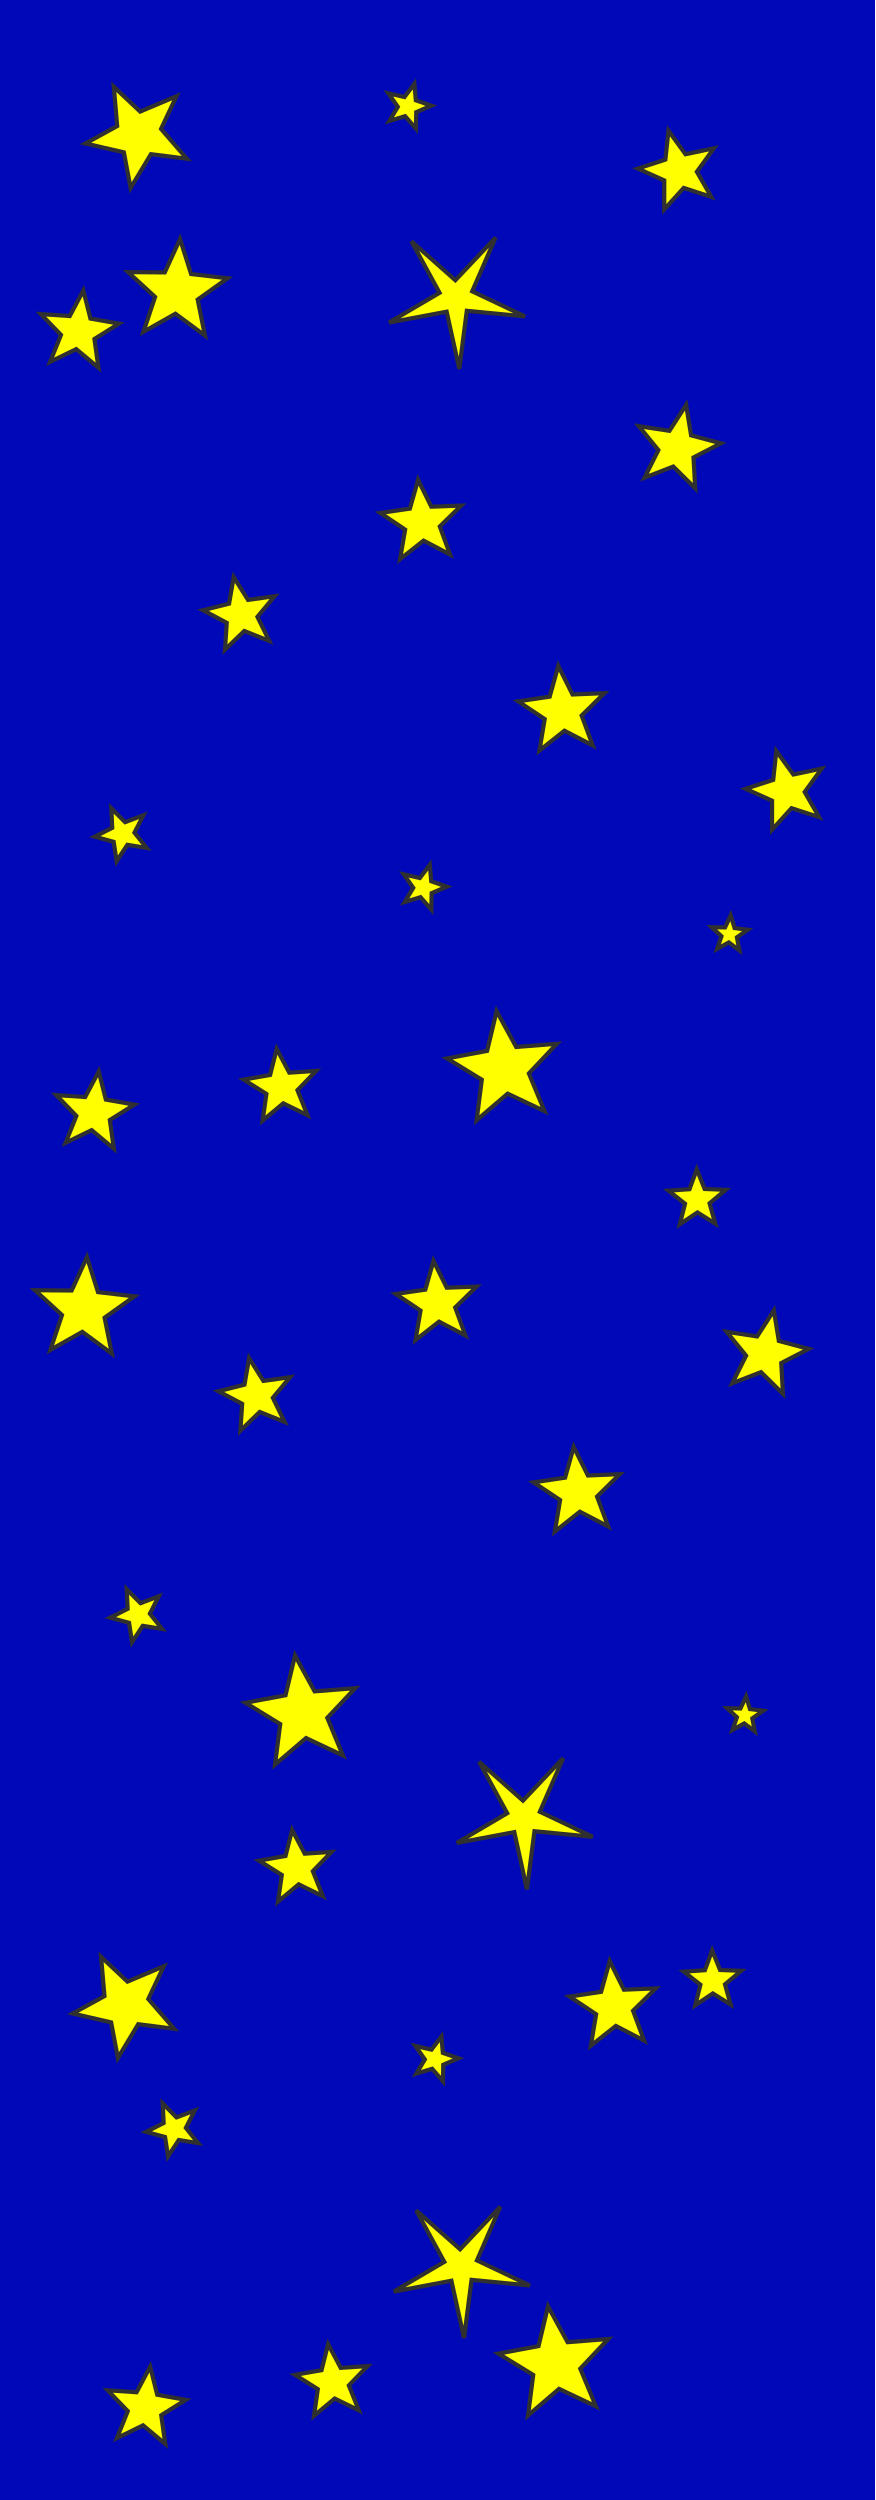
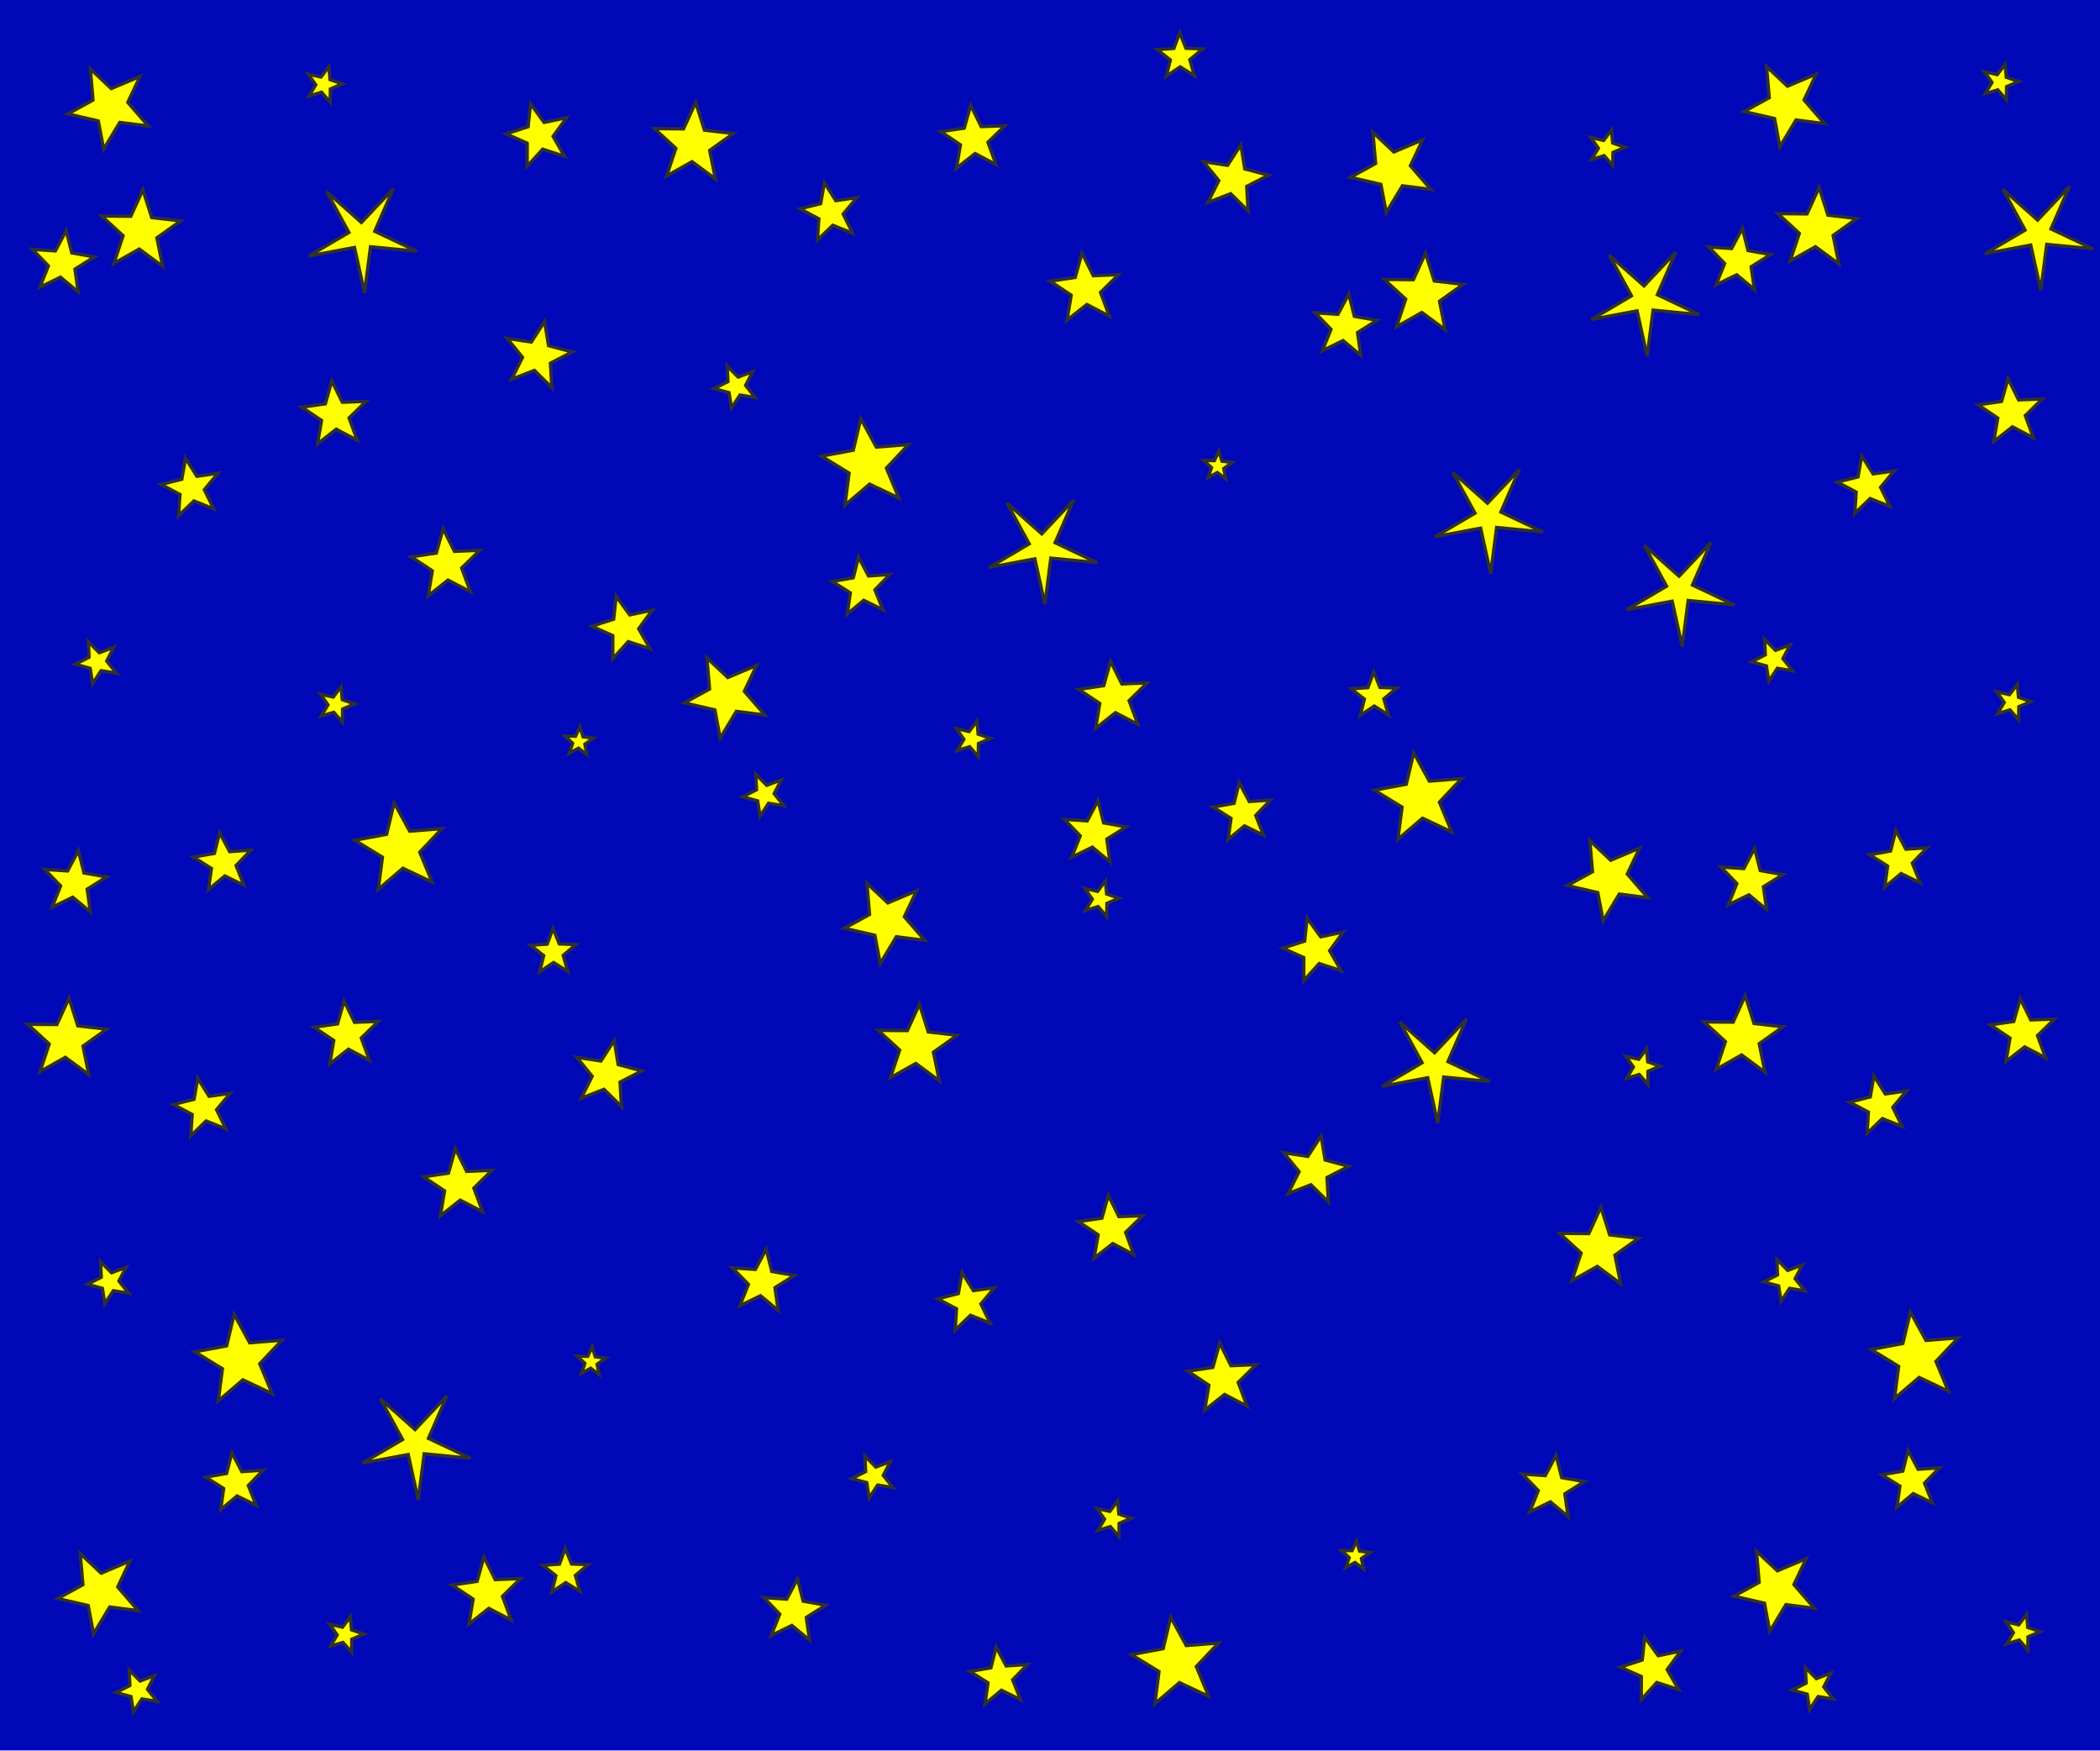
- <svg xmlns="http://www.w3.org/2000/svg" width="210mm" height="600mm" viewBox="0 0 210 600" version="1.1" id="svg10593">
+ <svg xmlns="http://www.w3.org/2000/svg" width="2400" height="2000" viewBox="0 0 635 529.167" version="1.1" id="svg10593">
  <defs id="defs10590" />
  <g id="layer1" style="fill:#ffff00;fill-opacity:1">
-     <rect style="opacity:1;fill:#0008b8;fill-opacity:1;stroke:none;stroke-width:1.019;stroke-opacity:0" id="rect14434" width="210" height="600" x="0" y="0" />
+     <rect style="opacity:1;fill:#0008b8;fill-opacity:1;stroke:none;stroke-width:1.665;stroke-opacity:0" id="rect14434" width="635" height="529.167" x="0" y="0" />
    <path style="fill:#ffff00;fill-opacity:1;stroke:#303030;stroke-width:1.003;stroke-opacity:1" id="path10766" d="m 44.847,38.096 -8.62,-1.097 -4.881,8.106 -1.62,-8.537 -9.217,-2.137 7.619,-4.179 -0.816,-9.427 6.329,5.954 8.713,-3.689 -3.707,7.859 z" />
    <path style="fill:#ffff00;fill-opacity:1;stroke:#303030;stroke-width:1.003;stroke-opacity:1" id="path10768" d="m 113.324,69.923 12.708,6.023 -13.998,-1.355 -1.802,13.948 -3.037,-13.732 -13.822,2.597 12.121,-7.132 -6.741,-12.343 10.529,9.324 9.656,-10.225 z" />
    <path style="fill:#ffff00;fill-opacity:1;stroke:#303030;stroke-width:1.003;stroke-opacity:1" id="path10770" d="m 142.258,178.907 -6.791,-3.536 -6.004,4.751 1.265,-7.551 -6.374,-4.242 7.572,-1.131 2.065,-7.373 3.415,6.852 7.65,-0.315 -5.462,5.366 z" />
    <path style="fill:#ffff00;fill-opacity:1;stroke:#303030;stroke-width:1.003;stroke-opacity:1" id="path10772" d="m 170.709,47.258 -6.62,-2.154 -4.673,5.161 0.003,-6.962 -6.352,-2.85 6.622,-2.148 0.747,-6.922 4.09,5.634 6.814,-1.428 -4.095,5.631 z" />
    <path style="fill:#ffff00;fill-opacity:1;stroke:#303030;stroke-width:1.003;stroke-opacity:1" id="path10774" d="m 64.619,153.831 -5.99,-2.397 -4.637,4.486 0.429,-6.438 -5.7,-3.024 6.255,-1.582 1.115,-6.355 3.437,5.46 6.388,-0.904 -4.131,4.956 z" />
    <path style="fill:#ffff00;fill-opacity:1;stroke:#303030;stroke-width:1.003;stroke-opacity:1" id="path10776" d="m 74.263,244.972 -8.852,-4.19 -7.443,6.365 1.249,-9.714 -8.354,-5.112 9.624,-1.813 2.281,-9.524 4.699,8.593 9.763,-0.774 -6.72,7.124 z" transform="translate(56.42079,21.7003)" />
    <path style="fill:#ffff00;fill-opacity:1;stroke:#303030;stroke-width:1.003;stroke-opacity:1" id="path10778" d="m 166.851,269.566 -4.293,-2.689 -4.209,2.818 1.231,-4.914 -3.981,-3.133 5.054,-0.348 1.749,-4.754 1.893,4.699 5.062,0.194 -3.884,3.252 z" transform="translate(4.82229,24.11145)" />
    <path style="fill:#ffff00;fill-opacity:1;stroke:#303030;stroke-width:1.003;stroke-opacity:1" id="path10780" d="m 108.019,133.095 -6.354,-3.343 -5.649,4.432 1.215,-7.076 -5.961,-4.003 7.105,-1.031 1.965,-6.906 3.176,6.439 7.175,-0.265 -5.143,5.01 z" />
    <path style="fill:#ffff00;fill-opacity:1;stroke:#303030;stroke-width:1.003;stroke-opacity:1" id="path10782" d="m 23.629,88.248 -5.337,-4.458 -6.251,3.047 2.591,-6.453 -4.829,-5.003 6.938,0.47 3.266,-6.139 1.697,6.744 6.848,1.209 -5.889,3.698 z" />
    <path style="fill:#ffff00;fill-opacity:1;stroke:#303030;stroke-width:1.003;stroke-opacity:1" id="path10786" d="m 166.851,117.182 -5.264,-5.21 -6.907,2.674 3.328,-6.617 -4.677,-5.743 7.321,1.121 4.017,-6.223 1.196,7.309 7.16,1.897 -6.582,3.397 z" />
    <path style="fill:#ffff00;fill-opacity:1;stroke:#303030;stroke-width:1.003;stroke-opacity:1" id="path10788" d="m 177.46,228.094 -2.547,-1.914 -2.788,1.542 1.033,-3.014 -2.328,-2.175 3.186,0.051 1.35,-2.886 0.935,3.046 3.162,0.392 -2.607,1.831 z" />
    <path style="fill:#ffff00;fill-opacity:1;stroke:#303030;stroke-width:1.003;stroke-opacity:1" id="path10790" d="m 73.781,267.637 -5.796,-2.834 -4.956,4.131 0.904,-6.388 -5.46,-3.437 6.355,-1.115 1.582,-6.255 3.024,5.7 6.438,-0.429 -4.486,4.637 z" />
    <path style="fill:#ffff00;fill-opacity:1;stroke:#303030;stroke-width:1.003;stroke-opacity:1" id="path10792" d="m 49.187,80.532 -7.083,-5.233 -7.672,4.323 2.789,-8.353 -6.483,-5.961 8.806,0.071 3.666,-8.007 2.654,8.397 8.748,1.012 -7.166,5.119 z" />
    <path style="fill:#ffff00;fill-opacity:1;stroke:#303030;stroke-width:1.003;stroke-opacity:1" id="path10794" d="m 99.821,30.863 -2.596,-2.981 -3.782,1.15 2.033,-3.39 -2.262,-3.241 3.852,0.886 2.384,-3.153 0.348,3.937 3.736,1.292 -3.637,1.548 z" />
+     <path style="fill:#ffff00;fill-opacity:1;stroke:#303030;stroke-width:1.003;stroke-opacity:1" id="path10766-7" d="m 44.847,38.096 -8.62,-1.097 -4.881,8.106 -1.62,-8.537 -9.217,-2.137 7.619,-4.179 -0.816,-9.427 6.329,5.954 8.713,-3.689 -3.707,7.859 z" transform="translate(387.8313,19.1691)" />
+     <path style="fill:#ffff00;fill-opacity:1;stroke:#303030;stroke-width:1.003;stroke-opacity:1" id="path10768-8" d="m 113.324,69.923 12.708,6.023 -13.998,-1.355 -1.802,13.948 -3.037,-13.732 -13.822,2.597 12.121,-7.132 -6.741,-12.343 10.529,9.324 9.656,-10.225 z" transform="translate(387.8313,19.1691)" />
+     <path style="fill:#ffff00;fill-opacity:1;stroke:#303030;stroke-width:1.003;stroke-opacity:1" id="path10782-6" d="m 23.629,88.248 -5.337,-4.458 -6.251,3.047 2.591,-6.453 -4.829,-5.003 6.938,0.47 3.266,-6.139 1.697,6.744 6.848,1.209 -5.889,3.698 z" transform="translate(387.8313,19.1691)" />
+     <path style="fill:#ffff00;fill-opacity:1;stroke:#303030;stroke-width:1.003;stroke-opacity:1" id="path10792-8" d="m 49.187,80.532 -7.083,-5.233 -7.672,4.323 2.789,-8.353 -6.483,-5.961 8.806,0.071 3.666,-8.007 2.654,8.397 8.748,1.012 -7.166,5.119 z" transform="translate(387.8313,19.1691)" />
+     <path style="fill:#ffff00;fill-opacity:1;stroke:#303030;stroke-width:1.003;stroke-opacity:1" id="path10794-8" d="m 99.821,30.863 -2.596,-2.981 -3.782,1.15 2.033,-3.39 -2.262,-3.241 3.852,0.886 2.384,-3.153 0.348,3.937 3.736,1.292 -3.637,1.548 z" transform="translate(387.8313,19.1691)" />
+     <path style="fill:#ffff00;fill-opacity:1;stroke:#303030;stroke-width:1.003;stroke-opacity:1" id="path10766-4" d="m 44.847,38.096 -8.62,-1.097 -4.881,8.106 -1.62,-8.537 -9.217,-2.137 7.619,-4.179 -0.816,-9.427 6.329,5.954 8.713,-3.689 -3.707,7.859 z" transform="translate(453.4144,233.2788)" />
+     <path style="fill:#ffff00;fill-opacity:1;stroke:#303030;stroke-width:1.003;stroke-opacity:1" id="path10768-3" d="m 113.324,69.923 12.708,6.023 -13.998,-1.355 -1.802,13.948 -3.037,-13.732 -13.822,2.597 12.121,-7.132 -6.741,-12.343 10.529,9.324 9.656,-10.225 z" transform="translate(398.4403,106.9348)" />
+     <path style="fill:#ffff00;fill-opacity:1;stroke:#303030;stroke-width:1.003;stroke-opacity:1" id="path10782-1" d="m 23.629,88.248 -5.337,-4.458 -6.251,3.047 2.591,-6.453 -4.829,-5.003 6.938,0.47 3.266,-6.139 1.697,6.744 6.848,1.209 -5.889,3.698 z" transform="translate(450.521,370.2318)" />
+     <path style="fill:#ffff00;fill-opacity:1;stroke:#303030;stroke-width:1.003;stroke-opacity:1" id="path10792-4" d="m 49.187,80.532 -7.083,-5.233 -7.672,4.323 2.789,-8.353 -6.483,-5.961 8.806,0.071 3.666,-8.007 2.654,8.397 8.748,1.012 -7.166,5.119 z" transform="translate(440.8765,307.542)" />
+     <path style="fill:#ffff00;fill-opacity:1;stroke:#303030;stroke-width:1.003;stroke-opacity:1" id="path10794-92" d="m 99.821,30.863 -2.596,-2.981 -3.782,1.15 2.033,-3.39 -2.262,-3.241 3.852,0.886 2.384,-3.153 0.348,3.937 3.736,1.292 -3.637,1.548 z" transform="translate(398.4403,296.933)" />
    <path style="fill:#ffff00;fill-opacity:1;stroke:#303030;stroke-width:1.003;stroke-opacity:1" id="path10796" d="m 35.203,203.501 -4.631,-0.749 -2.578,3.92 -0.719,-4.636 -4.525,-1.24 4.187,-2.116 -0.219,-4.687 3.307,3.328 4.389,-1.656 -2.144,4.173 z" />
    <path style="fill:#ffff00;fill-opacity:1;stroke:#303030;stroke-width:1.003;stroke-opacity:1" id="path10766-2" d="m 44.847,38.096 -8.62,-1.097 -4.881,8.106 -1.62,-8.537 -9.217,-2.137 7.619,-4.179 -0.816,-9.427 6.329,5.954 8.713,-3.689 -3.707,7.859 z" transform="translate(-3.054227,448.8098)" />
    <path style="fill:#ffff00;fill-opacity:1;stroke:#303030;stroke-width:1.003;stroke-opacity:1" id="path10768-7" d="m 113.324,69.923 12.708,6.023 -13.998,-1.355 -1.802,13.948 -3.037,-13.732 -13.822,2.597 12.121,-7.132 -6.741,-12.343 10.529,9.324 9.656,-10.225 z" transform="translate(16.23493,364.902)" />
-     <path style="fill:#ffff00;fill-opacity:1;stroke:#303030;stroke-width:1.003;stroke-opacity:1" id="path10768-7-0" d="m 113.324,69.923 12.708,6.023 -13.998,-1.355 -1.802,13.948 -3.037,-13.732 -13.822,2.597 12.121,-7.132 -6.741,-12.343 10.529,9.324 9.656,-10.225 z" transform="translate(1.13782,472.5726)" />
+     <path style="fill:#ffff00;fill-opacity:1;stroke:#303030;stroke-width:1.003;stroke-opacity:1" id="path10768-7-0" d="m 113.324,69.923 12.708,6.023 -13.998,-1.355 -1.802,13.948 -3.037,-13.732 -13.822,2.597 12.121,-7.132 -6.741,-12.343 10.529,9.324 9.656,-10.225 z" transform="translate(340.5155,84.86339)" />
    <path style="fill:#ffff00;fill-opacity:1;stroke:#303030;stroke-width:1.003;stroke-opacity:1" id="path10770-0" d="m 142.258,178.907 -6.791,-3.536 -6.004,4.751 1.265,-7.551 -6.374,-4.242 7.572,-1.131 2.065,-7.373 3.415,6.852 7.65,-0.315 -5.462,5.366 z" transform="translate(3.696978,187.4418)" />
    <path style="fill:#ffff00;fill-opacity:1;stroke:#303030;stroke-width:1.003;stroke-opacity:1" id="path10772-9" d="m 170.709,47.258 -6.62,-2.154 -4.673,5.161 0.003,-6.962 -6.352,-2.85 6.622,-2.148 0.747,-6.922 4.09,5.634 6.814,-1.428 -4.095,5.631 z" transform="translate(25.87951,148.8634)" />
    <path style="fill:#ffff00;fill-opacity:1;stroke:#303030;stroke-width:1.003;stroke-opacity:1" id="path10774-3" d="m 64.619,153.831 -5.99,-2.397 -4.637,4.486 0.429,-6.438 -5.7,-3.024 6.255,-1.582 1.115,-6.355 3.437,5.46 6.388,-0.904 -4.131,4.956 z" transform="translate(3.696978,187.4418)" />
    <path style="fill:#ffff00;fill-opacity:1;stroke:#303030;stroke-width:1.003;stroke-opacity:1" id="path10776-6" d="m 74.263,244.972 -8.852,-4.19 -7.443,6.365 1.249,-9.714 -8.354,-5.112 9.624,-1.813 2.281,-9.524 4.699,8.593 9.763,-0.774 -6.72,7.124 z" transform="translate(8.037038,176.3505)" />
    <path style="fill:#ffff00;fill-opacity:1;stroke:#303030;stroke-width:1.003;stroke-opacity:1" id="path10778-0" d="m 166.851,269.566 -4.293,-2.689 -4.209,2.818 1.231,-4.914 -3.981,-3.133 5.054,-0.348 1.749,-4.754 1.893,4.699 5.062,0.194 -3.884,3.252 z" transform="translate(8.519268,211.5532)" />
    <path style="fill:#ffff00;fill-opacity:1;stroke:#303030;stroke-width:1.003;stroke-opacity:1" id="path10780-6" d="m 108.019,133.095 -6.354,-3.343 -5.649,4.432 1.215,-7.076 -5.961,-4.003 7.105,-1.031 1.965,-6.906 3.176,6.439 7.175,-0.265 -5.143,5.01 z" transform="translate(3.696978,187.4418)" />
    <path style="fill:#ffff00;fill-opacity:1;stroke:#303030;stroke-width:1.003;stroke-opacity:1" id="path10782-2" d="m 23.629,88.248 -5.337,-4.458 -6.251,3.047 2.591,-6.453 -4.829,-5.003 6.938,0.47 3.266,-6.139 1.697,6.744 6.848,1.209 -5.889,3.698 z" transform="translate(3.696978,187.4418)" />
    <path style="fill:#ffff00;fill-opacity:1;stroke:#303030;stroke-width:1.003;stroke-opacity:1" id="path10786-6" d="m 166.851,117.182 -5.264,-5.21 -6.907,2.674 3.328,-6.617 -4.677,-5.743 7.321,1.121 4.017,-6.223 1.196,7.309 7.16,1.897 -6.582,3.397 z" transform="translate(21.05722,217.3399)" />
    <path style="fill:#ffff00;fill-opacity:1;stroke:#303030;stroke-width:1.003;stroke-opacity:1" id="path10788-1" d="m 177.46,228.094 -2.547,-1.914 -2.788,1.542 1.033,-3.014 -2.328,-2.175 3.186,0.051 1.35,-2.886 0.935,3.046 3.162,0.392 -2.607,1.831 z" transform="translate(3.696978,187.4418)" />
    <path style="fill:#ffff00;fill-opacity:1;stroke:#303030;stroke-width:1.003;stroke-opacity:1" id="path10790-8" d="m 73.781,267.637 -5.796,-2.834 -4.956,4.131 0.904,-6.388 -5.46,-3.437 6.355,-1.115 1.582,-6.255 3.024,5.7 6.438,-0.429 -4.486,4.637 z" transform="translate(3.696978,187.4418)" />
    <path style="fill:#ffff00;fill-opacity:1;stroke:#303030;stroke-width:1.003;stroke-opacity:1" id="path10792-7" d="m 49.187,80.532 -7.083,-5.233 -7.672,4.323 2.789,-8.353 -6.483,-5.961 8.806,0.071 3.666,-8.007 2.654,8.397 8.748,1.012 -7.166,5.119 z" transform="translate(-22.34339,244.3448)" />
    <path style="fill:#ffff00;fill-opacity:1;stroke:#303030;stroke-width:1.003;stroke-opacity:1" id="path10794-9" d="m 99.821,30.863 -2.596,-2.981 -3.782,1.15 2.033,-3.39 -2.262,-3.241 3.852,0.886 2.384,-3.153 0.348,3.937 3.736,1.292 -3.637,1.548 z" transform="translate(3.696978,187.4418)" />
    <path style="fill:#ffff00;fill-opacity:1;stroke:#303030;stroke-width:1.003;stroke-opacity:1" id="path10770-2" d="m 142.258,178.907 -6.791,-3.536 -6.004,4.751 1.265,-7.551 -6.374,-4.242 7.572,-1.131 2.065,-7.373 3.415,6.852 7.65,-0.315 -5.462,5.366 z" transform="translate(12.33764,310.8502)" />
-     <path style="fill:#ffff00;fill-opacity:1;stroke:#303030;stroke-width:1.003;stroke-opacity:1" id="path10776-3" d="m 74.263,244.972 -8.852,-4.19 -7.443,6.365 1.249,-9.714 -8.354,-5.112 9.624,-1.813 2.281,-9.524 4.699,8.593 9.763,-0.774 -6.72,7.124 z" transform="translate(68.75842,332.5505)" />
-     <path style="fill:#ffff00;fill-opacity:1;stroke:#303030;stroke-width:1.003;stroke-opacity:1" id="path10790-7" d="m 73.781,267.637 -5.796,-2.834 -4.956,4.131 0.904,-6.388 -5.46,-3.437 6.355,-1.115 1.582,-6.255 3.024,5.7 6.438,-0.429 -4.486,4.637 z" transform="translate(12.33764,310.8502)" />
+     <path style="fill:#ffff00;fill-opacity:1;stroke:#303030;stroke-width:1.003;stroke-opacity:1" id="path10776-3" d="m 74.263,244.972 -8.852,-4.19 -7.443,6.365 1.249,-9.714 -8.354,-5.112 9.624,-1.813 2.281,-9.524 4.699,8.593 9.763,-0.774 -6.72,7.124 z" transform="translate(364.7355,6.566604)" />
+     <path style="fill:#ffff00;fill-opacity:1;stroke:#303030;stroke-width:1.003;stroke-opacity:1" id="path10790-7" d="m 73.781,267.637 -5.796,-2.834 -4.956,4.131 0.904,-6.388 -5.46,-3.437 6.355,-1.115 1.582,-6.255 3.024,5.7 6.438,-0.429 -4.486,4.637 z" transform="translate(308.3147,-15.13371)" />
    <path style="fill:#ffff00;fill-opacity:1;stroke:#303030;stroke-width:1.003;stroke-opacity:1" id="path10796-5" d="m 35.203,203.501 -4.631,-0.749 -2.578,3.92 -0.719,-4.636 -4.525,-1.24 4.187,-2.116 -0.219,-4.687 3.307,3.328 4.389,-1.656 -2.144,4.173 z" transform="translate(12.33764,310.8502)" />
-     <path style="fill:#ffff00;fill-opacity:1;stroke:#303030;stroke-width:1.003;stroke-opacity:1" id="path10782-2-9" d="m 23.629,88.248 -5.337,-4.458 -6.251,3.047 2.591,-6.453 -4.829,-5.003 6.938,0.47 3.266,-6.139 1.697,6.744 6.848,1.209 -5.889,3.698 z" transform="translate(16.03461,498.292)" />
+     <path style="fill:#ffff00;fill-opacity:1;stroke:#303030;stroke-width:1.003;stroke-opacity:1" id="path10782-2-9" d="m 23.629,88.248 -5.337,-4.458 -6.251,3.047 2.591,-6.453 -4.829,-5.003 6.938,0.47 3.266,-6.139 1.697,6.744 6.848,1.209 -5.889,3.698 z" transform="translate(312.0116,172.308)" />
    <path style="fill:#ffff00;fill-opacity:1;stroke:#303030;stroke-width:1.003;stroke-opacity:1" id="path10794-9-2" d="m 99.821,30.863 -2.596,-2.981 -3.782,1.15 2.033,-3.39 -2.262,-3.241 3.852,0.886 2.384,-3.153 0.348,3.937 3.736,1.292 -3.637,1.548 z" transform="translate(6.486969,468.6261)" />
    <path style="fill:#ffff00;fill-opacity:1;stroke:#303030;stroke-width:1.003;stroke-opacity:1" id="path10796-2" d="m 35.203,203.501 -4.631,-0.749 -2.578,3.92 -0.719,-4.636 -4.525,-1.24 4.187,-2.116 -0.219,-4.687 3.307,3.328 4.389,-1.656 -2.144,4.173 z" transform="translate(3.696978,187.4418)" />
+     <path style="fill:#ffff00;fill-opacity:1;stroke:#303030;stroke-width:1.003;stroke-opacity:1" id="path10766-3" d="m 44.847,38.096 -8.62,-1.097 -4.881,8.106 -1.62,-8.537 -9.217,-2.137 7.619,-4.179 -0.816,-9.427 6.329,5.954 8.713,-3.689 -3.707,7.859 z" transform="translate(506.8607,-0.7192635)" />
+     <path style="fill:#ffff00;fill-opacity:1;stroke:#303030;stroke-width:1.003;stroke-opacity:1" id="path10768-6" d="m 113.324,69.923 12.708,6.023 -13.998,-1.355 -1.802,13.948 -3.037,-13.732 -13.822,2.597 12.121,-7.132 -6.741,-12.343 10.529,9.324 9.656,-10.225 z" transform="translate(506.8607,-0.7192635)" />
+     <path style="fill:#ffff00;fill-opacity:1;stroke:#303030;stroke-width:1.003;stroke-opacity:1" id="path10774-35" d="m 64.619,153.831 -5.99,-2.397 -4.637,4.486 0.429,-6.438 -5.7,-3.024 6.255,-1.582 1.115,-6.355 3.437,5.46 6.388,-0.904 -4.131,4.956 z" transform="translate(506.8607,-0.7192635)" />
+     <path style="fill:#ffff00;fill-opacity:1;stroke:#303030;stroke-width:1.003;stroke-opacity:1" id="path10780-9" d="m 108.019,133.095 -6.354,-3.343 -5.649,4.432 1.215,-7.076 -5.961,-4.003 7.105,-1.031 1.965,-6.906 3.176,6.439 7.175,-0.265 -5.143,5.01 z" transform="translate(506.8607,-0.7192635)" />
+     <path style="fill:#ffff00;fill-opacity:1;stroke:#303030;stroke-width:1.003;stroke-opacity:1" id="path10782-12" d="m 23.629,88.248 -5.337,-4.458 -6.251,3.047 2.591,-6.453 -4.829,-5.003 6.938,0.47 3.266,-6.139 1.697,6.744 6.848,1.209 -5.889,3.698 z" transform="translate(506.8607,-0.7192635)" />
+     <path style="fill:#ffff00;fill-opacity:1;stroke:#303030;stroke-width:1.003;stroke-opacity:1" id="path10790-70" d="m 73.781,267.637 -5.796,-2.834 -4.956,4.131 0.904,-6.388 -5.46,-3.437 6.355,-1.115 1.582,-6.255 3.024,5.7 6.438,-0.429 -4.486,4.637 z" transform="translate(506.8607,-0.7192635)" />
+     <path style="fill:#ffff00;fill-opacity:1;stroke:#303030;stroke-width:1.003;stroke-opacity:1" id="path10792-9" d="m 49.187,80.532 -7.083,-5.233 -7.672,4.323 2.789,-8.353 -6.483,-5.961 8.806,0.071 3.666,-8.007 2.654,8.397 8.748,1.012 -7.166,5.119 z" transform="translate(506.8607,-0.7192635)" />
+     <path style="fill:#ffff00;fill-opacity:1;stroke:#303030;stroke-width:1.003;stroke-opacity:1" id="path10794-3" d="m 99.821,30.863 -2.596,-2.981 -3.782,1.15 2.033,-3.39 -2.262,-3.241 3.852,0.886 2.384,-3.153 0.348,3.937 3.736,1.292 -3.637,1.548 z" transform="translate(506.8607,-0.7192635)" />
+     <path style="fill:#ffff00;fill-opacity:1;stroke:#303030;stroke-width:1.003;stroke-opacity:1" id="path10796-6" d="m 35.203,203.501 -4.631,-0.749 -2.578,3.92 -0.719,-4.636 -4.525,-1.24 4.187,-2.116 -0.219,-4.687 3.307,3.328 4.389,-1.656 -2.144,4.173 z" transform="translate(506.8607,-0.7192635)" />
+     <path style="fill:#ffff00;fill-opacity:1;stroke:#303030;stroke-width:1.003;stroke-opacity:1" id="path10766-2-0" d="m 44.847,38.096 -8.62,-1.097 -4.881,8.106 -1.62,-8.537 -9.217,-2.137 7.619,-4.179 -0.816,-9.427 6.329,5.954 8.713,-3.689 -3.707,7.859 z" transform="translate(503.8065,448.0906)" />
+     <path style="fill:#ffff00;fill-opacity:1;stroke:#303030;stroke-width:1.003;stroke-opacity:1" id="path10774-3-61" d="m 64.619,153.831 -5.99,-2.397 -4.637,4.486 0.429,-6.438 -5.7,-3.024 6.255,-1.582 1.115,-6.355 3.437,5.46 6.388,-0.904 -4.131,4.956 z" transform="translate(510.5577,186.7225)" />
+     <path style="fill:#ffff00;fill-opacity:1;stroke:#303030;stroke-width:1.003;stroke-opacity:1" id="path10776-6-8" d="m 74.263,244.972 -8.852,-4.19 -7.443,6.365 1.249,-9.714 -8.354,-5.112 9.624,-1.813 2.281,-9.524 4.699,8.593 9.763,-0.774 -6.72,7.124 z" transform="translate(514.8978,175.6312)" />
+     <path style="fill:#ffff00;fill-opacity:1;stroke:#303030;stroke-width:1.003;stroke-opacity:1" id="path10780-6-79" d="m 108.019,133.095 -6.354,-3.343 -5.649,4.432 1.215,-7.076 -5.961,-4.003 7.105,-1.031 1.965,-6.906 3.176,6.439 7.175,-0.265 -5.143,5.01 z" transform="translate(510.5577,186.7225)" />
+     <path style="fill:#ffff00;fill-opacity:1;stroke:#303030;stroke-width:1.003;stroke-opacity:1" id="path10782-2-2" d="m 23.629,88.248 -5.337,-4.458 -6.251,3.047 2.591,-6.453 -4.829,-5.003 6.938,0.47 3.266,-6.139 1.697,6.744 6.848,1.209 -5.889,3.698 z" transform="translate(510.5577,186.7225)" />
+     <path style="fill:#ffff00;fill-opacity:1;stroke:#303030;stroke-width:1.003;stroke-opacity:1" id="path10790-8-0" d="m 73.781,267.637 -5.796,-2.834 -4.956,4.131 0.904,-6.388 -5.46,-3.437 6.355,-1.115 1.582,-6.255 3.024,5.7 6.438,-0.429 -4.486,4.637 z" transform="translate(510.5577,186.7225)" />
+     <path style="fill:#ffff00;fill-opacity:1;stroke:#303030;stroke-width:1.003;stroke-opacity:1" id="path10792-7-2" d="m 49.187,80.532 -7.083,-5.233 -7.672,4.323 2.789,-8.353 -6.483,-5.961 8.806,0.071 3.666,-8.007 2.654,8.397 8.748,1.012 -7.166,5.119 z" transform="translate(484.5174,243.6255)" />
+     <path style="fill:#ffff00;fill-opacity:1;stroke:#303030;stroke-width:1.003;stroke-opacity:1" id="path10794-9-3" d="m 99.821,30.863 -2.596,-2.981 -3.782,1.15 2.033,-3.39 -2.262,-3.241 3.852,0.886 2.384,-3.153 0.348,3.937 3.736,1.292 -3.637,1.548 z" transform="translate(510.5577,186.7225)" />
+     <path style="fill:#ffff00;fill-opacity:1;stroke:#303030;stroke-width:1.003;stroke-opacity:1" id="path10796-5-7" d="m 35.203,203.501 -4.631,-0.749 -2.578,3.92 -0.719,-4.636 -4.525,-1.24 4.187,-2.116 -0.219,-4.687 3.307,3.328 4.389,-1.656 -2.144,4.173 z" transform="translate(519.1984,310.131)" />
+     <path style="fill:#ffff00;fill-opacity:1;stroke:#303030;stroke-width:1.003;stroke-opacity:1" id="path10794-9-2-5" d="m 99.821,30.863 -2.596,-2.981 -3.782,1.15 2.033,-3.39 -2.262,-3.241 3.852,0.886 2.384,-3.153 0.348,3.937 3.736,1.292 -3.637,1.548 z" transform="translate(513.3477,467.9068)" />
+     <path style="fill:#ffff00;fill-opacity:1;stroke:#303030;stroke-width:1.003;stroke-opacity:1" id="path10796-2-9" d="m 35.203,203.501 -4.631,-0.749 -2.578,3.92 -0.719,-4.636 -4.525,-1.24 4.187,-2.116 -0.219,-4.687 3.307,3.328 4.389,-1.656 -2.144,4.173 z" transform="translate(510.5577,186.7225)" />
+     <path style="fill:#ffff00;fill-opacity:1;stroke:#303030;stroke-width:1.003;stroke-opacity:1" id="path10766-9" d="m 44.847,38.096 -8.62,-1.097 -4.881,8.106 -1.62,-8.537 -9.217,-2.137 7.619,-4.179 -0.816,-9.427 6.329,5.954 8.713,-3.689 -3.707,7.859 z" transform="translate(234.8163,246.182)" />
+     <path style="fill:#ffff00;fill-opacity:1;stroke:#303030;stroke-width:1.003;stroke-opacity:1" id="path10768-4" d="m 113.324,69.923 12.708,6.023 -13.998,-1.355 -1.802,13.948 -3.037,-13.732 -13.822,2.597 12.121,-7.132 -6.741,-12.343 10.529,9.324 9.656,-10.225 z" transform="translate(324.5109,251.0043)" />
+     <path style="fill:#ffff00;fill-opacity:1;stroke:#303030;stroke-width:1.003;stroke-opacity:1" id="path10770-7" d="m 142.258,178.907 -6.791,-3.536 -6.004,4.751 1.265,-7.551 -6.374,-4.242 7.572,-1.131 2.065,-7.373 3.415,6.852 7.65,-0.315 -5.462,5.366 z" transform="translate(234.8163,246.182)" />
+     <path style="fill:#ffff00;fill-opacity:1;stroke:#303030;stroke-width:1.003;stroke-opacity:1" id="path10772-8" d="m 170.709,47.258 -6.62,-2.154 -4.673,5.161 0.003,-6.962 -6.352,-2.85 6.622,-2.148 0.747,-6.922 4.09,5.634 6.814,-1.428 -4.095,5.631 z" transform="translate(234.8163,246.182)" />
+     <path style="fill:#ffff00;fill-opacity:1;stroke:#303030;stroke-width:1.003;stroke-opacity:1" id="path10774-4" d="m 64.619,153.831 -5.99,-2.397 -4.637,4.486 0.429,-6.438 -5.7,-3.024 6.255,-1.582 1.115,-6.355 3.437,5.46 6.388,-0.904 -4.131,4.956 z" transform="translate(234.8163,246.182)" />
+     <path style="fill:#ffff00;fill-opacity:1;stroke:#303030;stroke-width:1.003;stroke-opacity:1" id="path10776-5" d="m 74.263,244.972 -8.852,-4.19 -7.443,6.365 1.249,-9.714 -8.354,-5.112 9.624,-1.813 2.281,-9.524 4.699,8.593 9.763,-0.774 -6.72,7.124 z" transform="translate(291.2371,267.8823)" />
+     <path style="fill:#ffff00;fill-opacity:1;stroke:#303030;stroke-width:1.003;stroke-opacity:1" id="path10778-03" d="m 166.851,269.566 -4.293,-2.689 -4.209,2.818 1.231,-4.914 -3.981,-3.133 5.054,-0.348 1.749,-4.754 1.893,4.699 5.062,0.194 -3.884,3.252 z" transform="translate(194.3091,-246.656)" />
+     <path style="fill:#ffff00;fill-opacity:1;stroke:#303030;stroke-width:1.003;stroke-opacity:1" id="path10780-61" d="m 108.019,133.095 -6.354,-3.343 -5.649,4.432 1.215,-7.076 -5.961,-4.003 7.105,-1.031 1.965,-6.906 3.176,6.439 7.175,-0.265 -5.143,5.01 z" transform="translate(234.8163,246.182)" />
+     <path style="fill:#ffff00;fill-opacity:1;stroke:#303030;stroke-width:1.003;stroke-opacity:1" id="path10782-0" d="m 23.629,88.248 -5.337,-4.458 -6.251,3.047 2.591,-6.453 -4.829,-5.003 6.938,0.47 3.266,-6.139 1.697,6.744 6.848,1.209 -5.889,3.698 z" transform="translate(211.6693,307.9073)" />
+     <path style="fill:#ffff00;fill-opacity:1;stroke:#303030;stroke-width:1.003;stroke-opacity:1" id="path10786-63" d="m 166.851,117.182 -5.264,-5.21 -6.907,2.674 3.328,-6.617 -4.677,-5.743 7.321,1.121 4.017,-6.223 1.196,7.309 7.16,1.897 -6.582,3.397 z" transform="translate(234.8163,246.182)" />
+     <path style="fill:#ffff00;fill-opacity:1;stroke:#303030;stroke-width:1.003;stroke-opacity:1" id="path10788-2" d="m 177.46,228.094 -2.547,-1.914 -2.788,1.542 1.033,-3.014 -2.328,-2.175 3.186,0.051 1.35,-2.886 0.935,3.046 3.162,0.392 -2.607,1.831 z" transform="translate(234.8163,246.182)" />
+     <path style="fill:#ffff00;fill-opacity:1;stroke:#303030;stroke-width:1.003;stroke-opacity:1" id="path10790-0" d="m 73.781,267.637 -5.796,-2.834 -4.956,4.131 0.904,-6.388 -5.46,-3.437 6.355,-1.115 1.582,-6.255 3.024,5.7 6.438,-0.429 -4.486,4.637 z" transform="translate(234.8163,246.182)" />
+     <path style="fill:#ffff00;fill-opacity:1;stroke:#303030;stroke-width:1.003;stroke-opacity:1" id="path10792-6" d="m 49.187,80.532 -7.083,-5.233 -7.672,4.323 2.789,-8.353 -6.483,-5.961 8.806,0.071 3.666,-8.007 2.654,8.397 8.748,1.012 -7.166,5.119 z" transform="translate(234.8163,246.182)" />
+     <path style="fill:#ffff00;fill-opacity:1;stroke:#303030;stroke-width:1.003;stroke-opacity:1" id="path10794-1" d="m 99.821,30.863 -2.596,-2.981 -3.782,1.15 2.033,-3.39 -2.262,-3.241 3.852,0.886 2.384,-3.153 0.348,3.937 3.736,1.292 -3.637,1.548 z" transform="translate(234.8163,246.182)" />
+     <path style="fill:#ffff00;fill-opacity:1;stroke:#303030;stroke-width:1.003;stroke-opacity:1" id="path10796-55" d="m 35.203,203.501 -4.631,-0.749 -2.578,3.92 -0.719,-4.636 -4.525,-1.24 4.187,-2.116 -0.219,-4.687 3.307,3.328 4.389,-1.656 -2.144,4.173 z" transform="translate(234.8163,246.182)" />
+     <path style="fill:#ffff00;fill-opacity:1;stroke:#303030;stroke-width:1.003;stroke-opacity:1" id="path10766-2-4" d="m 44.847,38.096 -8.62,-1.097 -4.881,8.106 -1.62,-8.537 -9.217,-2.137 7.619,-4.179 -0.816,-9.427 6.329,5.954 8.713,-3.689 -3.707,7.859 z" transform="translate(186.4326,178.0424)" />
+     <path style="fill:#ffff00;fill-opacity:1;stroke:#303030;stroke-width:1.003;stroke-opacity:1" id="path10768-7-7" d="m 113.324,69.923 12.708,6.023 -13.998,-1.355 -1.802,13.948 -3.037,-13.732 -13.822,2.597 12.121,-7.132 -6.741,-12.343 10.529,9.324 9.656,-10.225 z" transform="translate(205.7217,94.13453)" />
+     <path style="fill:#ffff00;fill-opacity:1;stroke:#303030;stroke-width:1.003;stroke-opacity:1" id="path10770-0-6" d="m 142.258,178.907 -6.791,-3.536 -6.004,4.751 1.265,-7.551 -6.374,-4.242 7.572,-1.131 2.065,-7.373 3.415,6.852 7.65,-0.315 -5.462,5.366 z" transform="translate(193.1838,-83.32573)" />
+     <path style="fill:#ffff00;fill-opacity:1;stroke:#303030;stroke-width:1.003;stroke-opacity:1" id="path10772-9-5" d="m 170.709,47.258 -6.62,-2.154 -4.673,5.161 0.003,-6.962 -6.352,-2.85 6.622,-2.148 0.747,-6.922 4.09,5.634 6.814,-1.428 -4.095,5.631 z" transform="translate(336.888,463.5219)" />
+     <path style="fill:#ffff00;fill-opacity:1;stroke:#303030;stroke-width:1.003;stroke-opacity:1" id="path10774-3-6" d="m 64.619,153.831 -5.99,-2.397 -4.637,4.486 0.429,-6.438 -5.7,-3.024 6.255,-1.582 1.115,-6.355 3.437,5.46 6.388,-0.904 -4.131,4.956 z" transform="translate(193.1838,-83.32573)" />
+     <path style="fill:#ffff00;fill-opacity:1;stroke:#303030;stroke-width:1.003;stroke-opacity:1" id="path10776-6-9" d="m 74.263,244.972 -8.852,-4.19 -7.443,6.365 1.249,-9.714 -8.354,-5.112 9.624,-1.813 2.281,-9.524 4.699,8.593 9.763,-0.774 -6.72,7.124 z" transform="translate(197.5238,-94.417)" />
+     <path style="fill:#ffff00;fill-opacity:1;stroke:#303030;stroke-width:1.003;stroke-opacity:1" id="path10778-0-3" d="m 166.851,269.566 -4.293,-2.689 -4.209,2.818 1.231,-4.914 -3.981,-3.133 5.054,-0.348 1.749,-4.754 1.893,4.699 5.062,0.194 -3.884,3.252 z" transform="translate(252.9802,-53.42753)" />
+     <path style="fill:#ffff00;fill-opacity:1;stroke:#303030;stroke-width:1.003;stroke-opacity:1" id="path10780-6-7" d="m 108.019,133.095 -6.354,-3.343 -5.649,4.432 1.215,-7.076 -5.961,-4.003 7.105,-1.031 1.965,-6.906 3.176,6.439 7.175,-0.265 -5.143,5.01 z" transform="translate(193.1838,-83.32573)" />
+     <path style="fill:#ffff00;fill-opacity:1;stroke:#303030;stroke-width:1.003;stroke-opacity:1" id="path10782-2-4" d="m 23.629,88.248 -5.337,-4.458 -6.251,3.047 2.591,-6.453 -4.829,-5.003 6.938,0.47 3.266,-6.139 1.697,6.744 6.848,1.209 -5.889,3.698 z" transform="translate(221.1531,407.5833)" />
+     <path style="fill:#ffff00;fill-opacity:1;stroke:#303030;stroke-width:1.003;stroke-opacity:1" id="path10786-6-5" d="m 166.851,117.182 -5.264,-5.21 -6.907,2.674 3.328,-6.617 -4.677,-5.743 7.321,1.121 4.017,-6.223 1.196,7.309 7.16,1.897 -6.582,3.397 z" transform="translate(210.544,-53.42753)" />
+     <path style="fill:#ffff00;fill-opacity:1;stroke:#303030;stroke-width:1.003;stroke-opacity:1" id="path10788-1-2" d="m 177.46,228.094 -2.547,-1.914 -2.788,1.542 1.033,-3.014 -2.328,-2.175 3.186,0.051 1.35,-2.886 0.935,3.046 3.162,0.392 -2.607,1.831 z" transform="translate(193.1838,-83.32573)" />
+     <path style="fill:#ffff00;fill-opacity:1;stroke:#303030;stroke-width:1.003;stroke-opacity:1" id="path10790-8-5" d="m 73.781,267.637 -5.796,-2.834 -4.956,4.131 0.904,-6.388 -5.46,-3.437 6.355,-1.115 1.582,-6.255 3.024,5.7 6.438,-0.429 -4.486,4.637 z" transform="translate(193.1838,-83.32573)" />
+     <path style="fill:#ffff00;fill-opacity:1;stroke:#303030;stroke-width:1.003;stroke-opacity:1" id="path10792-7-4" d="m 49.187,80.532 -7.083,-5.233 -7.672,4.323 2.789,-8.353 -6.483,-5.961 8.806,0.071 3.666,-8.007 2.654,8.397 8.748,1.012 -7.166,5.119 z" transform="translate(167.1434,-26.42271)" />
+     <path style="fill:#ffff00;fill-opacity:1;stroke:#303030;stroke-width:1.003;stroke-opacity:1" id="path10794-9-7" d="m 99.821,30.863 -2.596,-2.981 -3.782,1.15 2.033,-3.39 -2.262,-3.241 3.852,0.886 2.384,-3.153 0.348,3.937 3.736,1.292 -3.637,1.548 z" transform="translate(238.5133,433.6237)" />
+     <path style="fill:#ffff00;fill-opacity:1;stroke:#303030;stroke-width:1.003;stroke-opacity:1" id="path10770-2-4" d="m 142.258,178.907 -6.791,-3.536 -6.004,4.751 1.265,-7.551 -6.374,-4.242 7.572,-1.131 2.065,-7.373 3.415,6.852 7.65,-0.315 -5.462,5.366 z" transform="translate(201.8244,40.08274)" />
+     <path style="fill:#ffff00;fill-opacity:1;stroke:#303030;stroke-width:1.003;stroke-opacity:1" id="path10796-5-4" d="m 35.203,203.501 -4.631,-0.749 -2.578,3.92 -0.719,-4.636 -4.525,-1.24 4.187,-2.116 -0.219,-4.687 3.307,3.328 4.389,-1.656 -2.144,4.173 z" transform="translate(201.8244,40.08274)" />
+     <path style="fill:#ffff00;fill-opacity:1;stroke:#303030;stroke-width:1.003;stroke-opacity:1" id="path10794-9-2-3" d="m 99.821,30.863 -2.596,-2.981 -3.782,1.15 2.033,-3.39 -2.262,-3.241 3.852,0.886 2.384,-3.153 0.348,3.937 3.736,1.292 -3.637,1.548 z" transform="translate(195.9738,197.8586)" />
+     <path style="fill:#ffff00;fill-opacity:1;stroke:#303030;stroke-width:1.003;stroke-opacity:1" id="path10796-2-0" d="m 35.203,203.501 -4.631,-0.749 -2.578,3.92 -0.719,-4.636 -4.525,-1.24 4.187,-2.116 -0.219,-4.687 3.307,3.328 4.389,-1.656 -2.144,4.173 z" transform="translate(193.1838,-83.32573)" />
  </g>
</svg>
